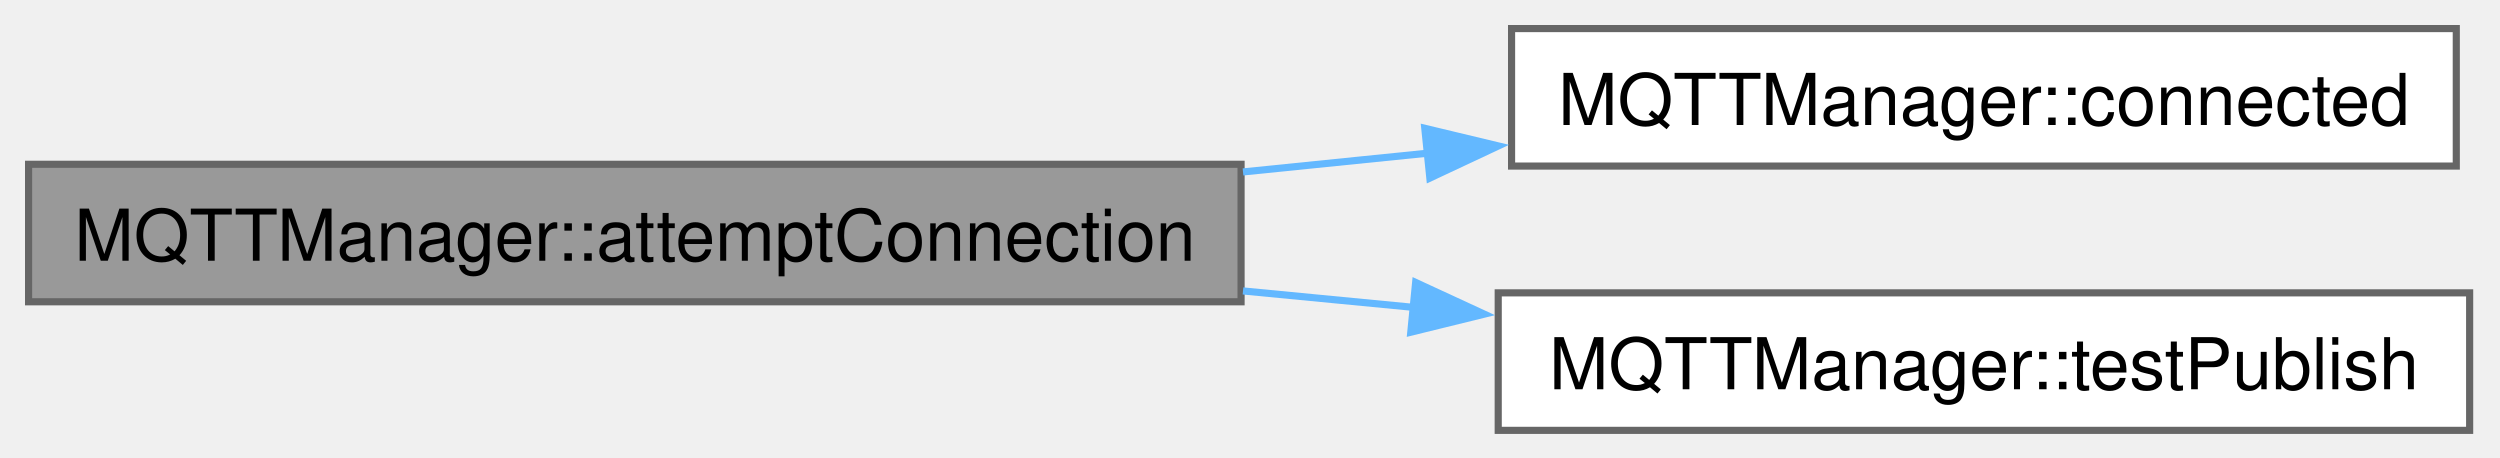
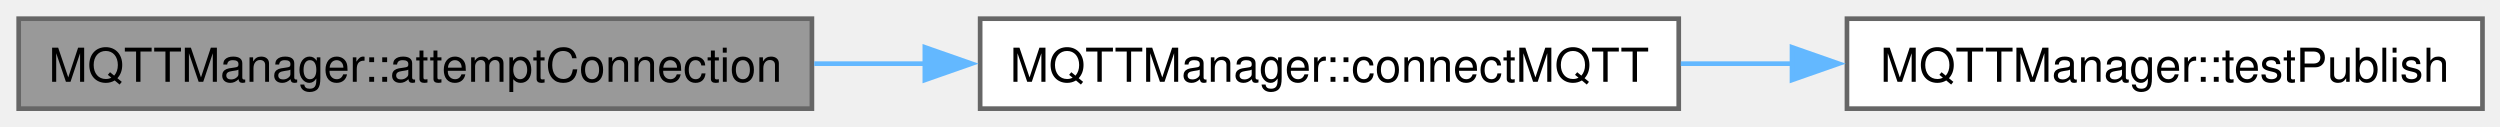
- <svg xmlns="http://www.w3.org/2000/svg" xmlns:xlink="http://www.w3.org/1999/xlink" width="350pt" height="64pt" viewBox="0.00 0.00 350.00 64.00">
-   <g id="graph0" class="graph" transform="scale(1 1) rotate(0) translate(4 60.25)">
+ <svg xmlns="http://www.w3.org/2000/svg" xmlns:xlink="http://www.w3.org/1999/xlink" width="535pt" height="27pt" viewBox="0.00 0.00 535.00 27.00">
+   <g id="graph0" class="graph" transform="scale(1 1) rotate(0) translate(4 23.25)">
    <g id="Node000001" class="node">
      <g id="a_Node000001">
-         <a xlink:title="Attempt to connect to MQTT broker.">
-           <polygon fill="#999999" stroke="#666666" points="169.75,-37.25 0,-37.25 0,-18 169.75,-18 169.75,-37.25" />
-           <text xml:space="preserve" text-anchor="middle" x="84.88" y="-23.75" font-family="Helvetica,sans-Serif" font-size="10.00">MQTTManager::attemptConnection</text>
+         <a xlink:title="Attempt to connect to MQTT broker (non-blocking)">
+           <polygon fill="#999999" stroke="#666666" points="169.75,-19.25 0,-19.25 0,0 169.75,0 169.75,-19.25" />
+           <text xml:space="preserve" text-anchor="middle" x="84.88" y="-5.75" font-family="Helvetica,sans-Serif" font-size="10.00">MQTTManager::attemptConnection</text>
        </a>
      </g>
    </g>
    <g id="Node000002" class="node">
      <g id="a_Node000002">
-         <a xlink:href="class_m_q_t_t_manager.html#aaa6dfaebfbbfb48e3f4de45bab477d2c" target="_top" xlink:title="Check if connected to MQTT broker.">
-           <polygon fill="white" stroke="#666666" points="339.88,-56.25 207.62,-56.25 207.62,-37 339.88,-37 339.88,-56.25" />
-           <text xml:space="preserve" text-anchor="middle" x="273.75" y="-42.75" font-family="Helvetica,sans-Serif" font-size="10.00">MQTTManager::connected</text>
+         <a xlink:href="class_m_q_t_t_manager.html#a2ce492eb2115ac5803cff2f29966a211" target="_top" xlink:title="Connect to MQTT broker (blocking)">
+           <polygon fill="white" stroke="#666666" points="355.25,-19.25 205.75,-19.25 205.75,0 355.25,0 355.25,-19.25" />
+           <text xml:space="preserve" text-anchor="middle" x="280.5" y="-5.75" font-family="Helvetica,sans-Serif" font-size="10.00">MQTTManager::connectMQTT</text>
        </a>
      </g>
    </g>
    <g id="edge1_Node000001_Node000002" class="edge">
      <g id="a_edge1_Node000001_Node000002">
        <a xlink:title=" ">
-           <path fill="none" stroke="#63b8ff" d="M170.02,-36.18C178.71,-37.06 187.51,-37.96 196.11,-38.83" />
-           <polygon fill="#63b8ff" stroke="#63b8ff" points="195.47,-42.29 205.77,-39.82 196.18,-35.32 195.47,-42.29" />
+           <path fill="none" stroke="#63b8ff" d="M170.24,-9.62C178.11,-9.62 186.1,-9.62 193.98,-9.62" />
+           <polygon fill="#63b8ff" stroke="#63b8ff" points="193.92,-13.13 203.92,-9.63 193.92,-6.13 193.92,-13.13" />
        </a>
      </g>
    </g>
    <g id="Node000003" class="node">
      <g id="a_Node000003">
        <a xlink:href="class_m_q_t_t_manager.html#a6d04009ffe15591e5faf9589e05787e0" target="_top" xlink:title="Test publish to configured test topic.">
-           <polygon fill="white" stroke="#666666" points="341.75,-19.25 205.75,-19.25 205.75,0 341.75,0 341.75,-19.25" />
-           <text xml:space="preserve" text-anchor="middle" x="273.75" y="-5.75" font-family="Helvetica,sans-Serif" font-size="10.00">MQTTManager::testPublish</text>
+           <polygon fill="white" stroke="#666666" points="527.25,-19.25 391.25,-19.25 391.25,0 527.25,0 527.25,-19.25" />
+           <text xml:space="preserve" text-anchor="middle" x="459.25" y="-5.75" font-family="Helvetica,sans-Serif" font-size="10.00">MQTTManager::testPublish</text>
        </a>
      </g>
    </g>
-     <g id="edge2_Node000001_Node000003" class="edge">
-       <g id="a_edge2_Node000001_Node000003">
+     <g id="edge2_Node000002_Node000003" class="edge">
+       <g id="a_edge2_Node000002_Node000003">
        <a xlink:title=" ">
-           <path fill="none" stroke="#63b8ff" d="M170.02,-19.52C177.96,-18.76 185.99,-17.98 193.88,-17.22" />
-           <polygon fill="#63b8ff" stroke="#63b8ff" points="194.19,-20.71 203.8,-16.27 193.51,-13.74 194.19,-20.71" />
+           <path fill="none" stroke="#63b8ff" d="M355.69,-9.62C363.56,-9.62 371.59,-9.62 379.51,-9.62" />
+           <polygon fill="#63b8ff" stroke="#63b8ff" points="379.49,-13.13 389.49,-9.63 379.49,-6.13 379.49,-13.13" />
        </a>
      </g>
    </g>
  </g>
</svg>
